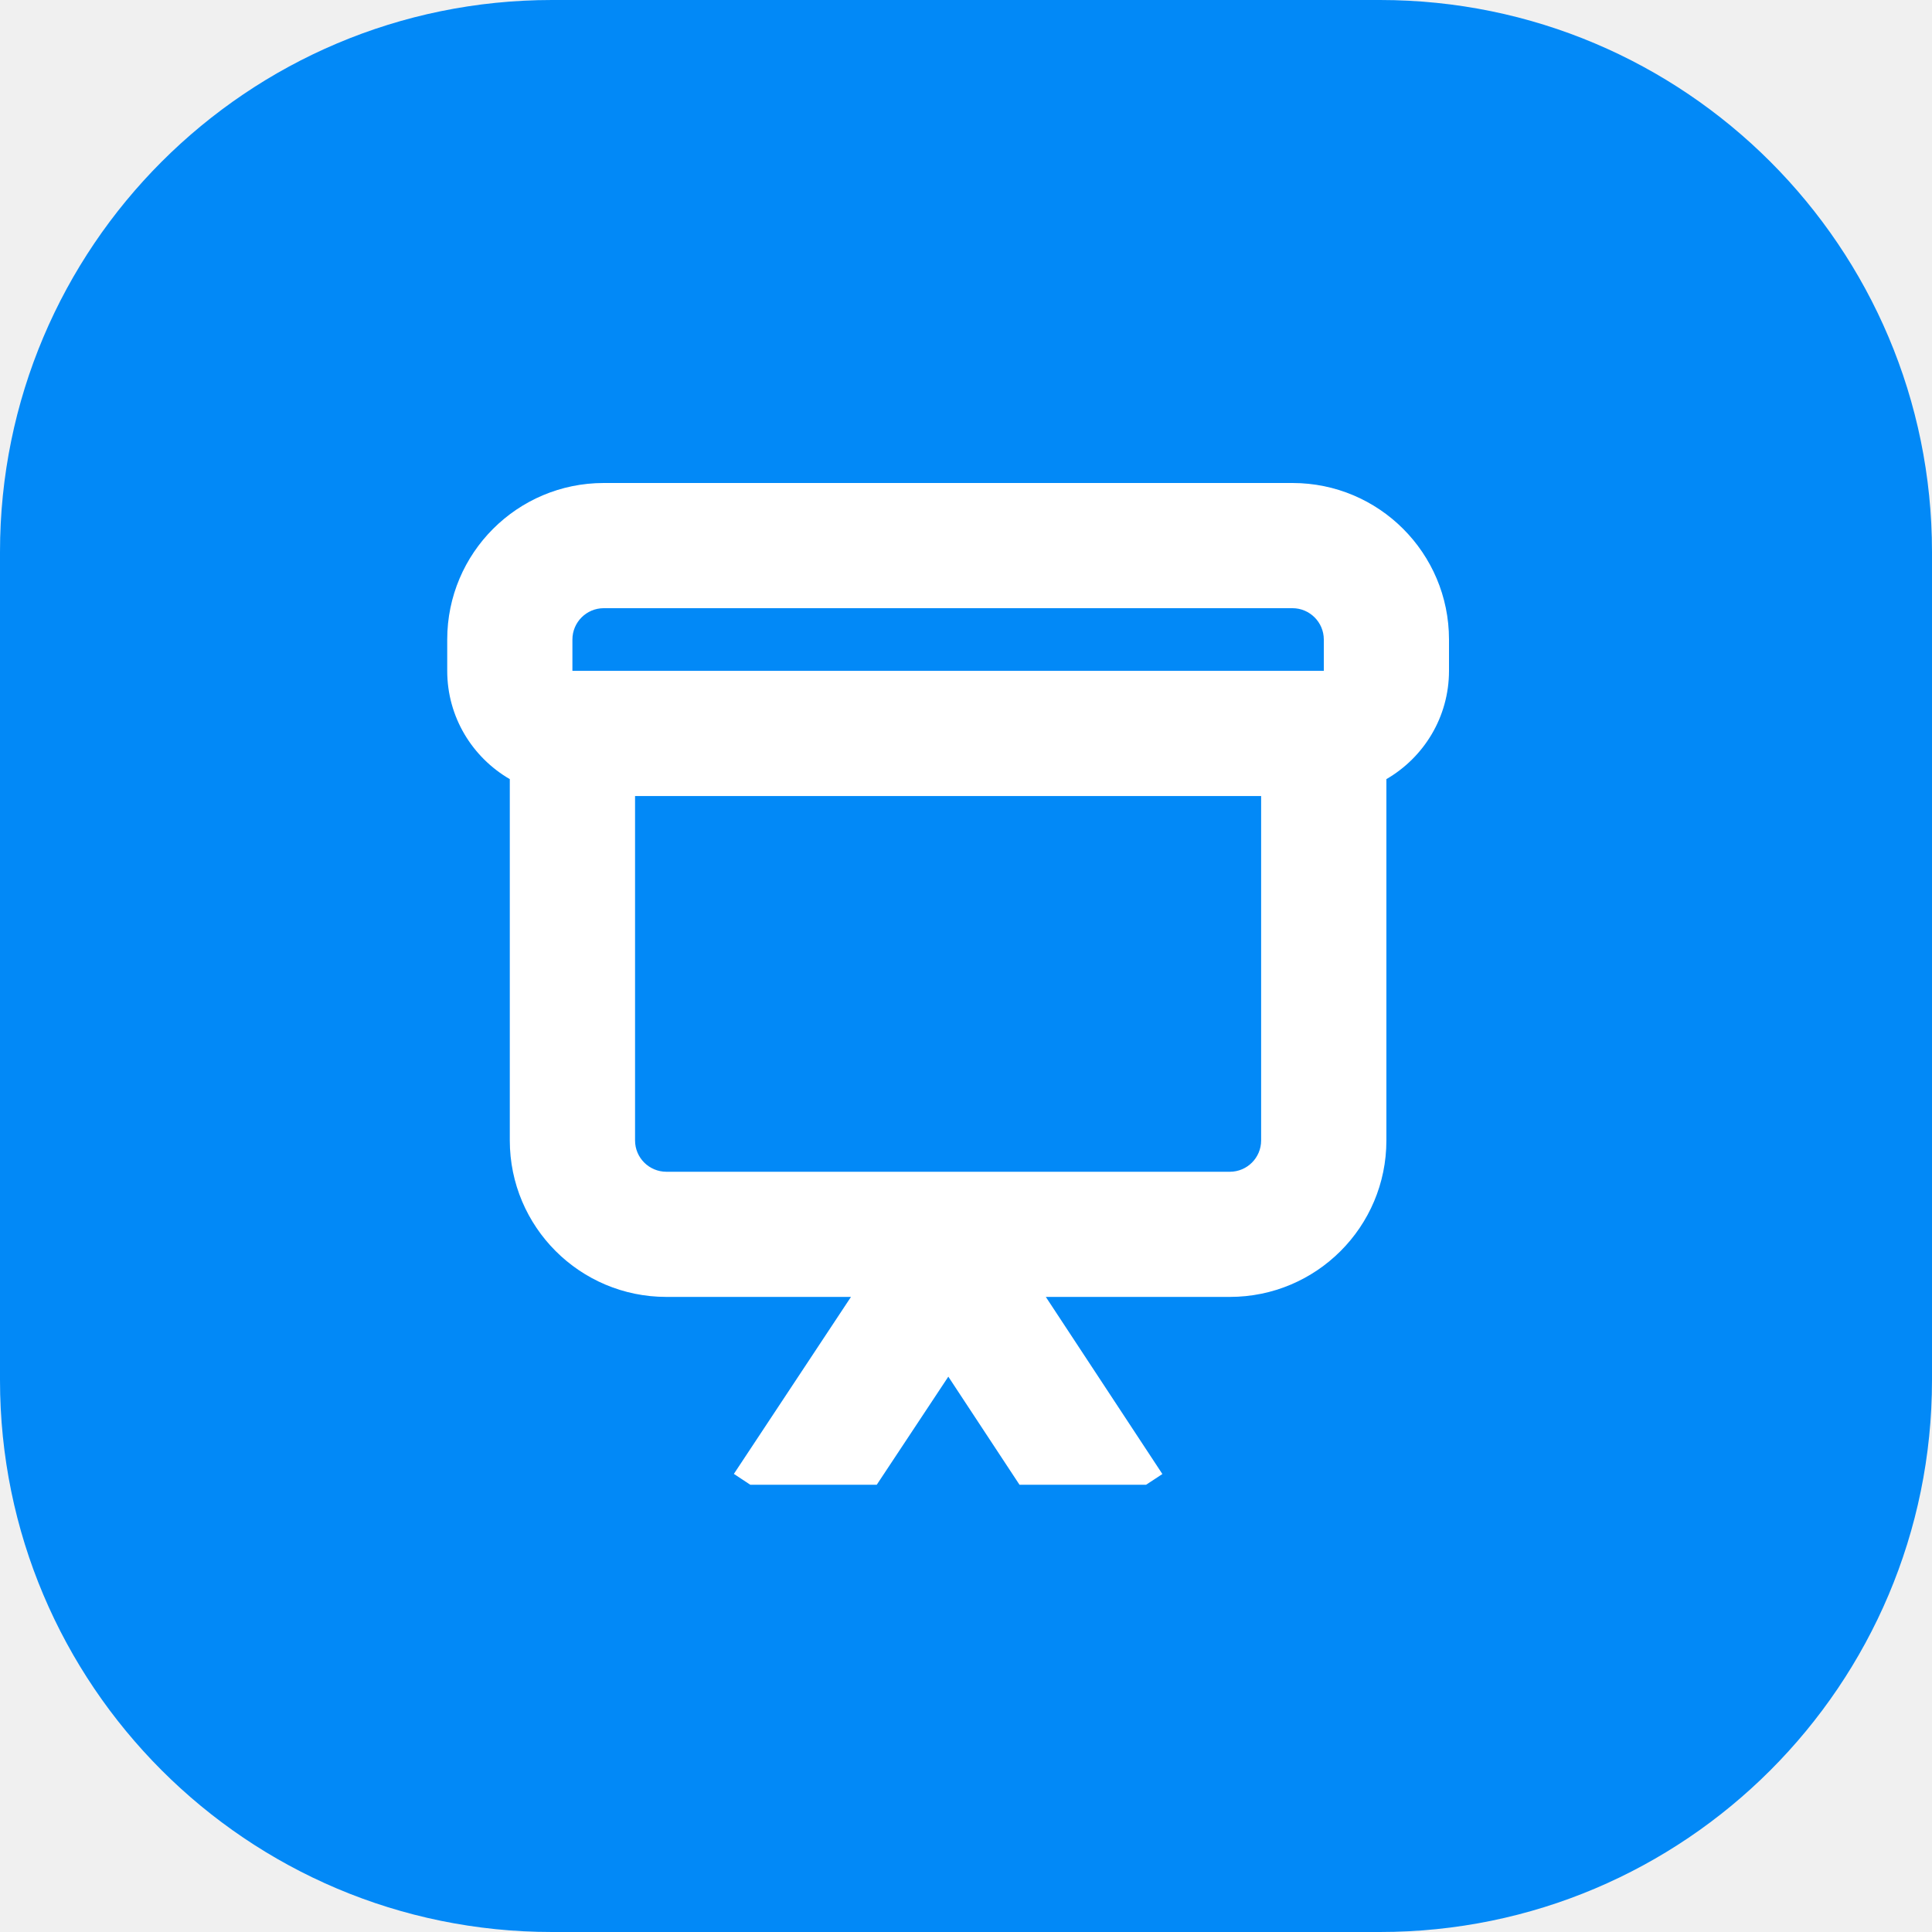
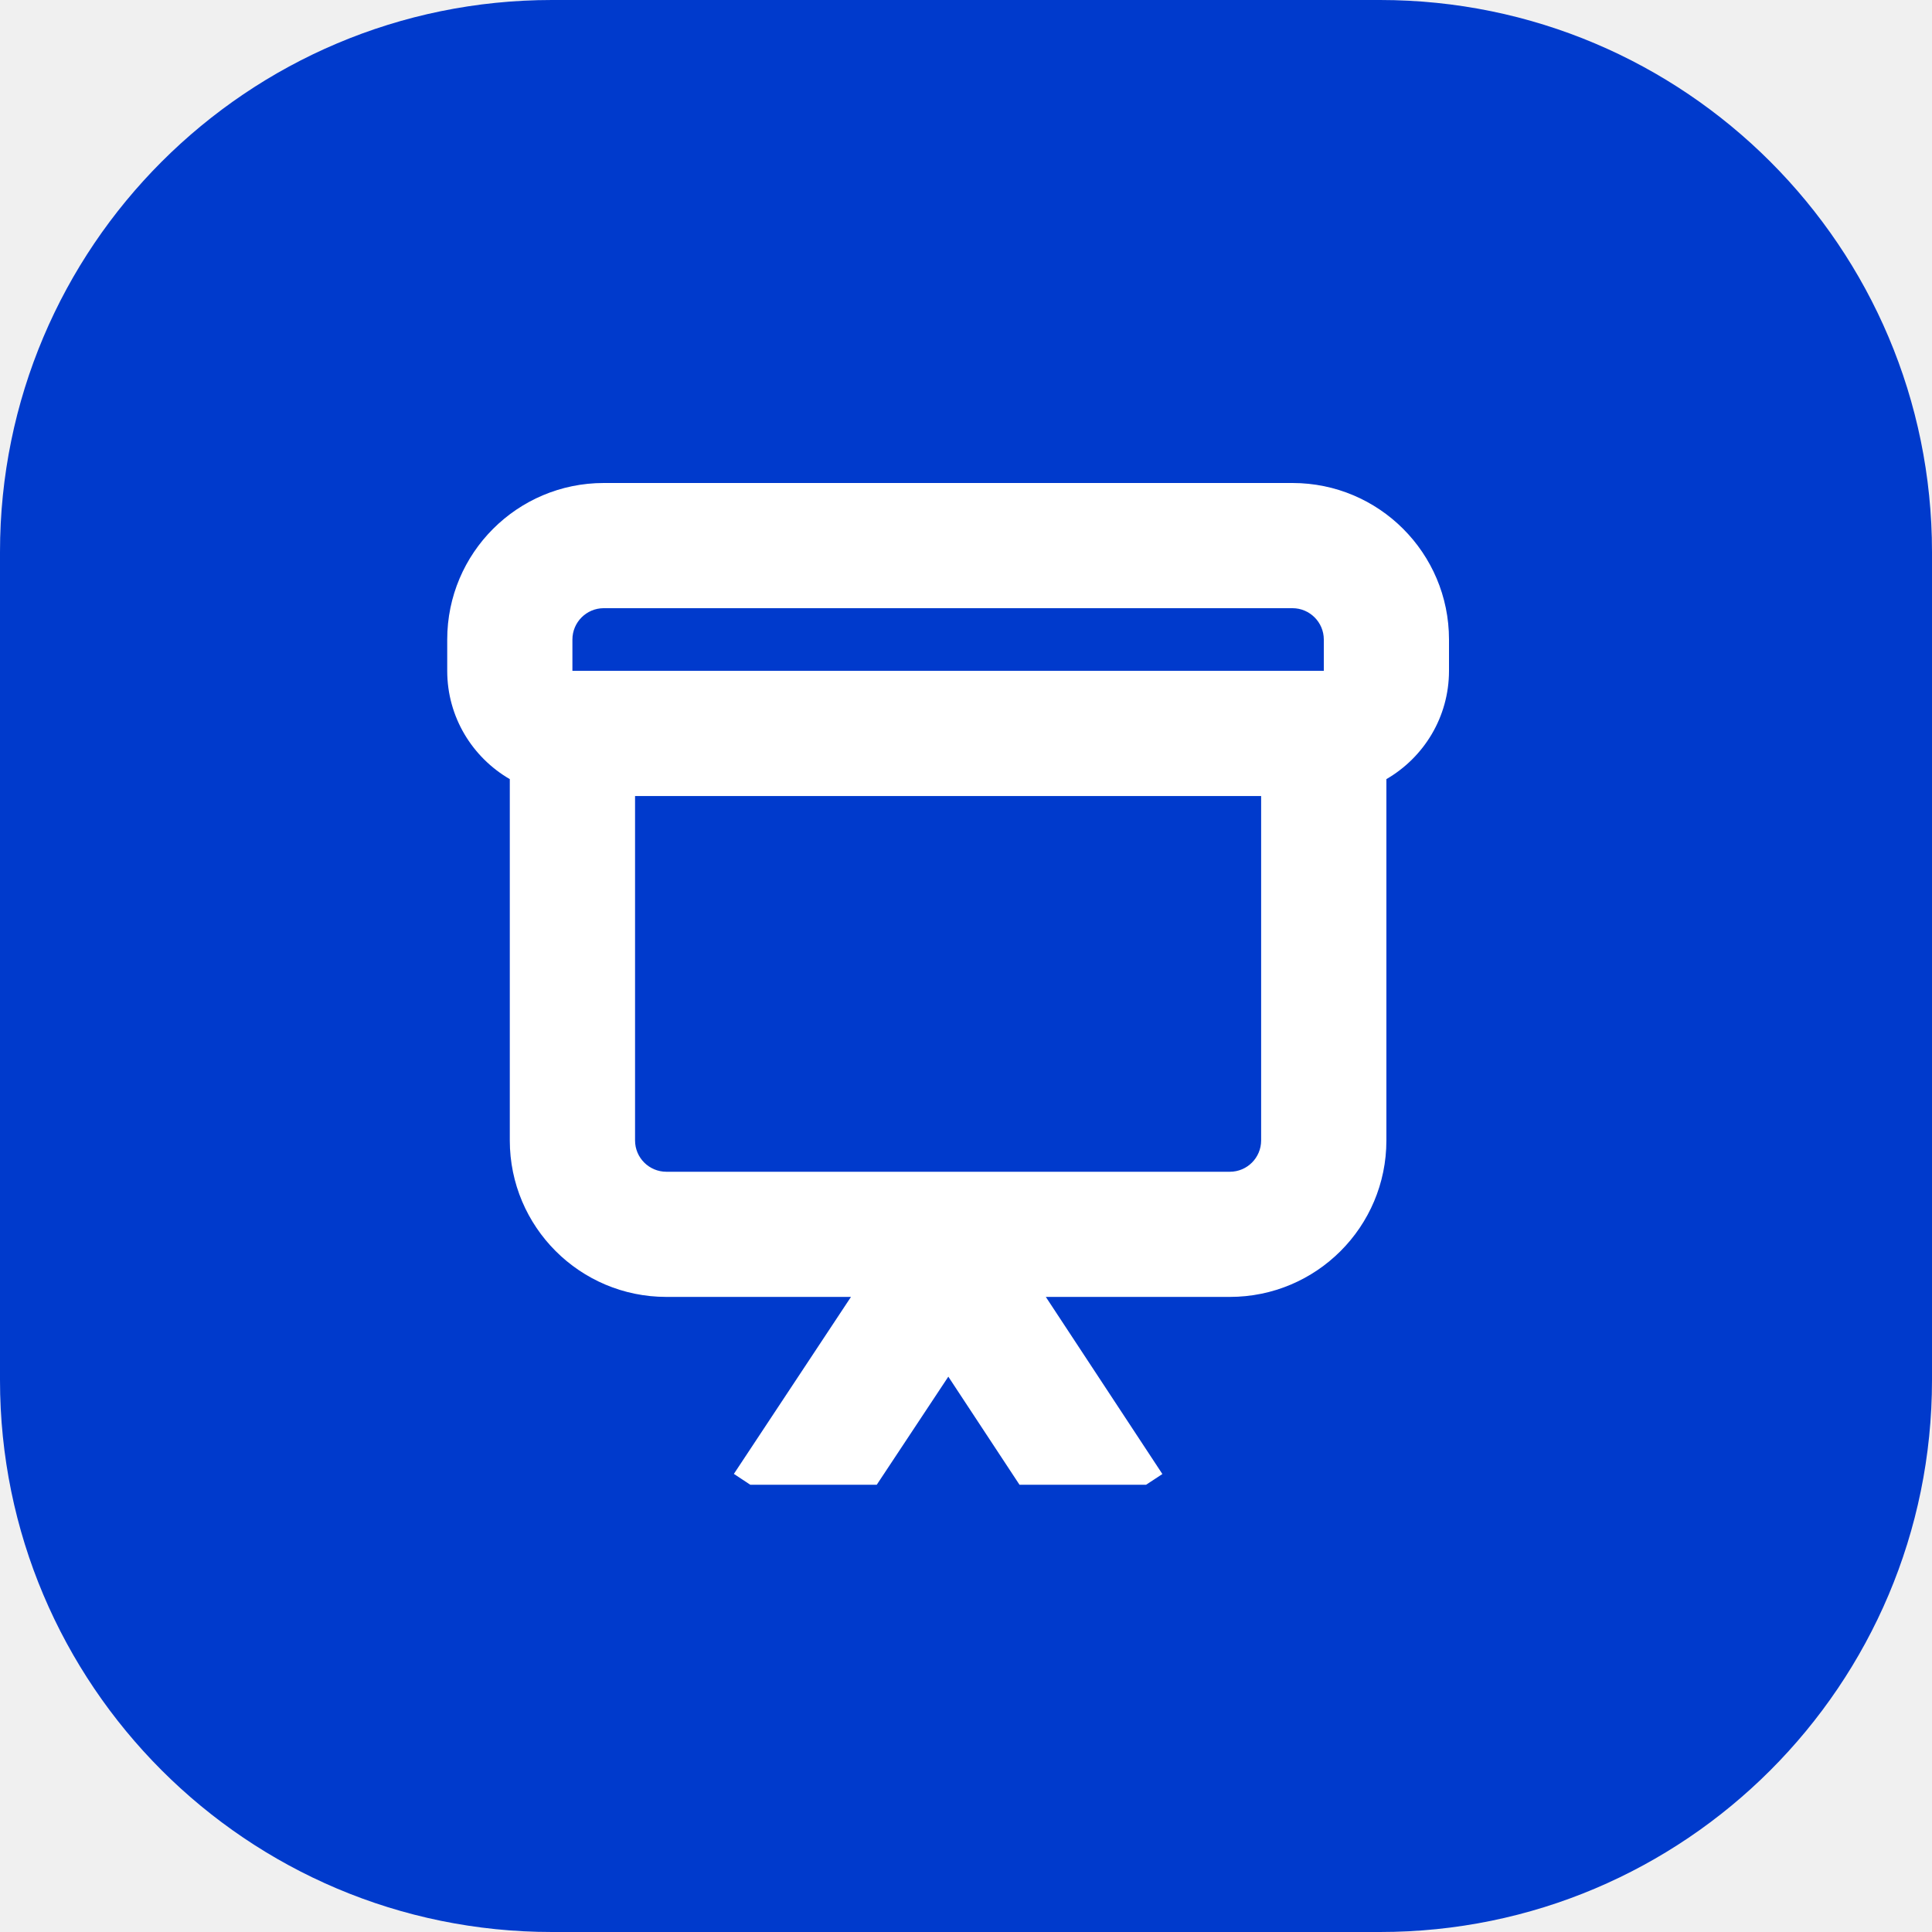
<svg xmlns="http://www.w3.org/2000/svg" width="54" height="54" viewBox="0 0 54 54" fill="none">
-   <path d="M38.571 0H15.429C6.908 0 0 6.908 0 15.429V38.571C0 47.092 6.908 54 15.429 54H38.571C47.092 54 54 47.092 54 38.571V15.429C54 6.908 47.092 0 38.571 0Z" fill="#0289F7" />
+   <path d="M38.571 0H15.429C6.908 0 0 6.908 0 15.429V38.571C0 47.092 6.908 54 15.429 54H38.571C47.092 54 54 47.092 54 38.571V15.429C54 6.908 47.092 0 38.571 0Z" fill="#003acc" />
  <path d="M36.126 13.5C38.541 13.5 40.499 15.458 40.5 17.874V18.75C40.499 20.045 39.795 21.171 38.75 21.777V31.876C38.75 34.292 36.791 36.249 34.374 36.249H29.231L32.489 41.2L32.032 41.5H28.496L26.506 38.478L24.505 41.5H20.972L20.512 41.196L23.785 36.249H18.625C16.209 36.249 14.25 34.292 14.249 31.876V21.777C13.205 21.171 12.5 20.045 12.5 18.75V17.874C12.501 15.459 14.458 13.501 16.874 13.5H36.126ZM17.75 31.876C17.75 32.359 18.142 32.75 18.625 32.751H34.374C34.858 32.751 35.249 32.359 35.249 31.876V22.25H17.75V31.876ZM16.874 16.999C16.391 17 16 17.392 15.999 17.874V18.75H37.001V17.874C37 17.392 36.608 17 36.126 16.999H16.874Z" fill="white" />
</svg>
